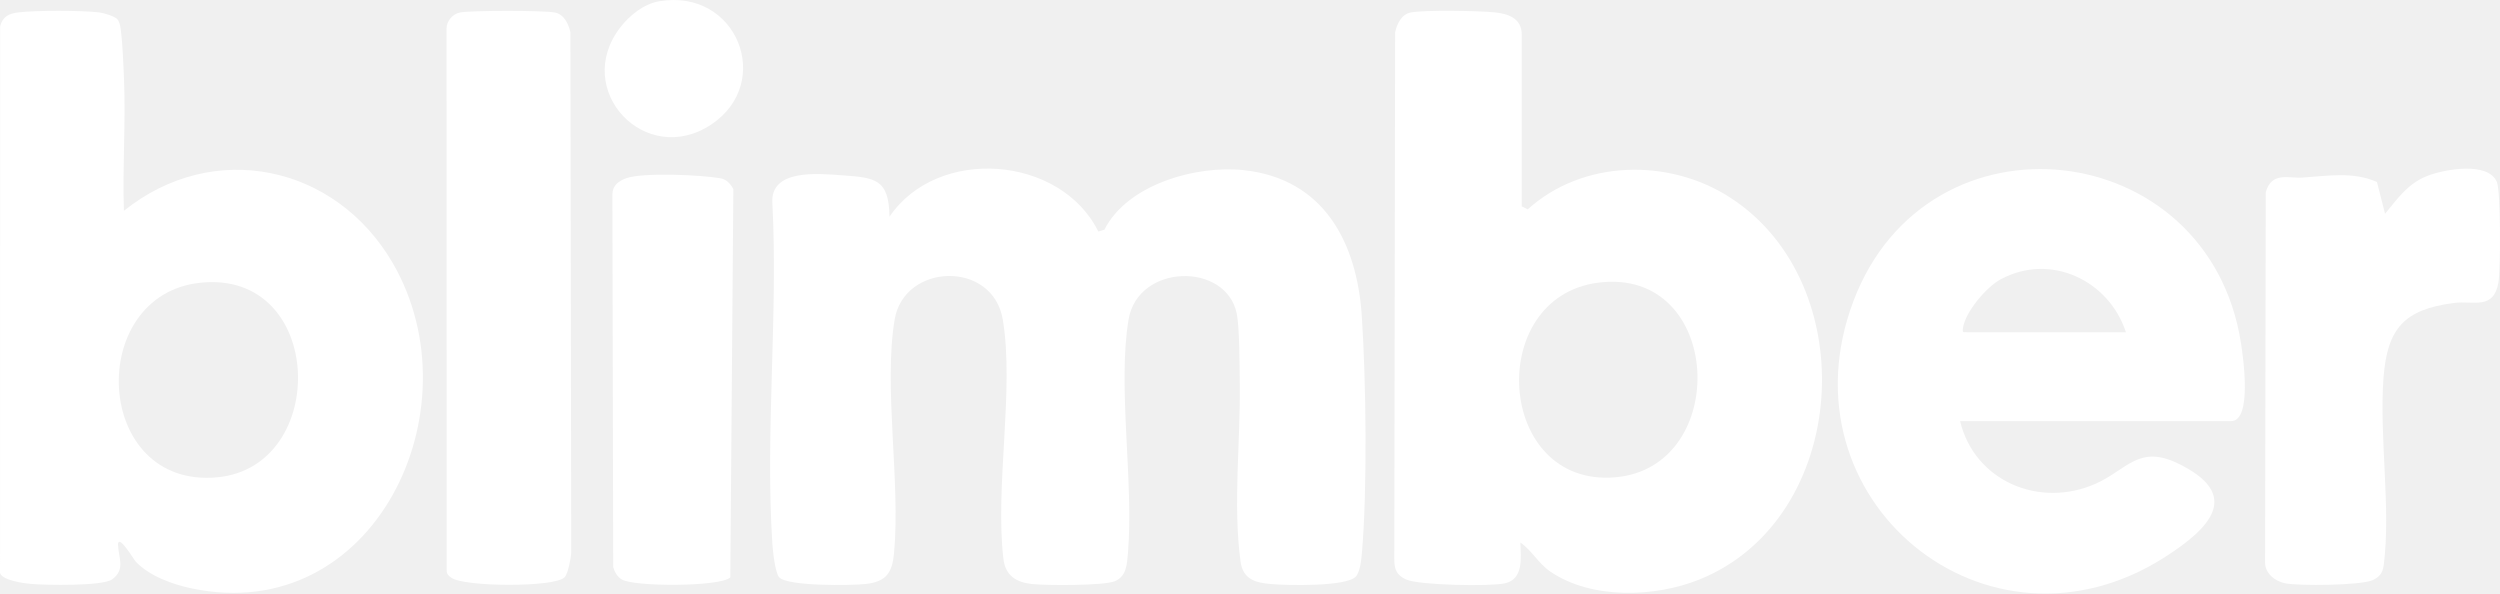
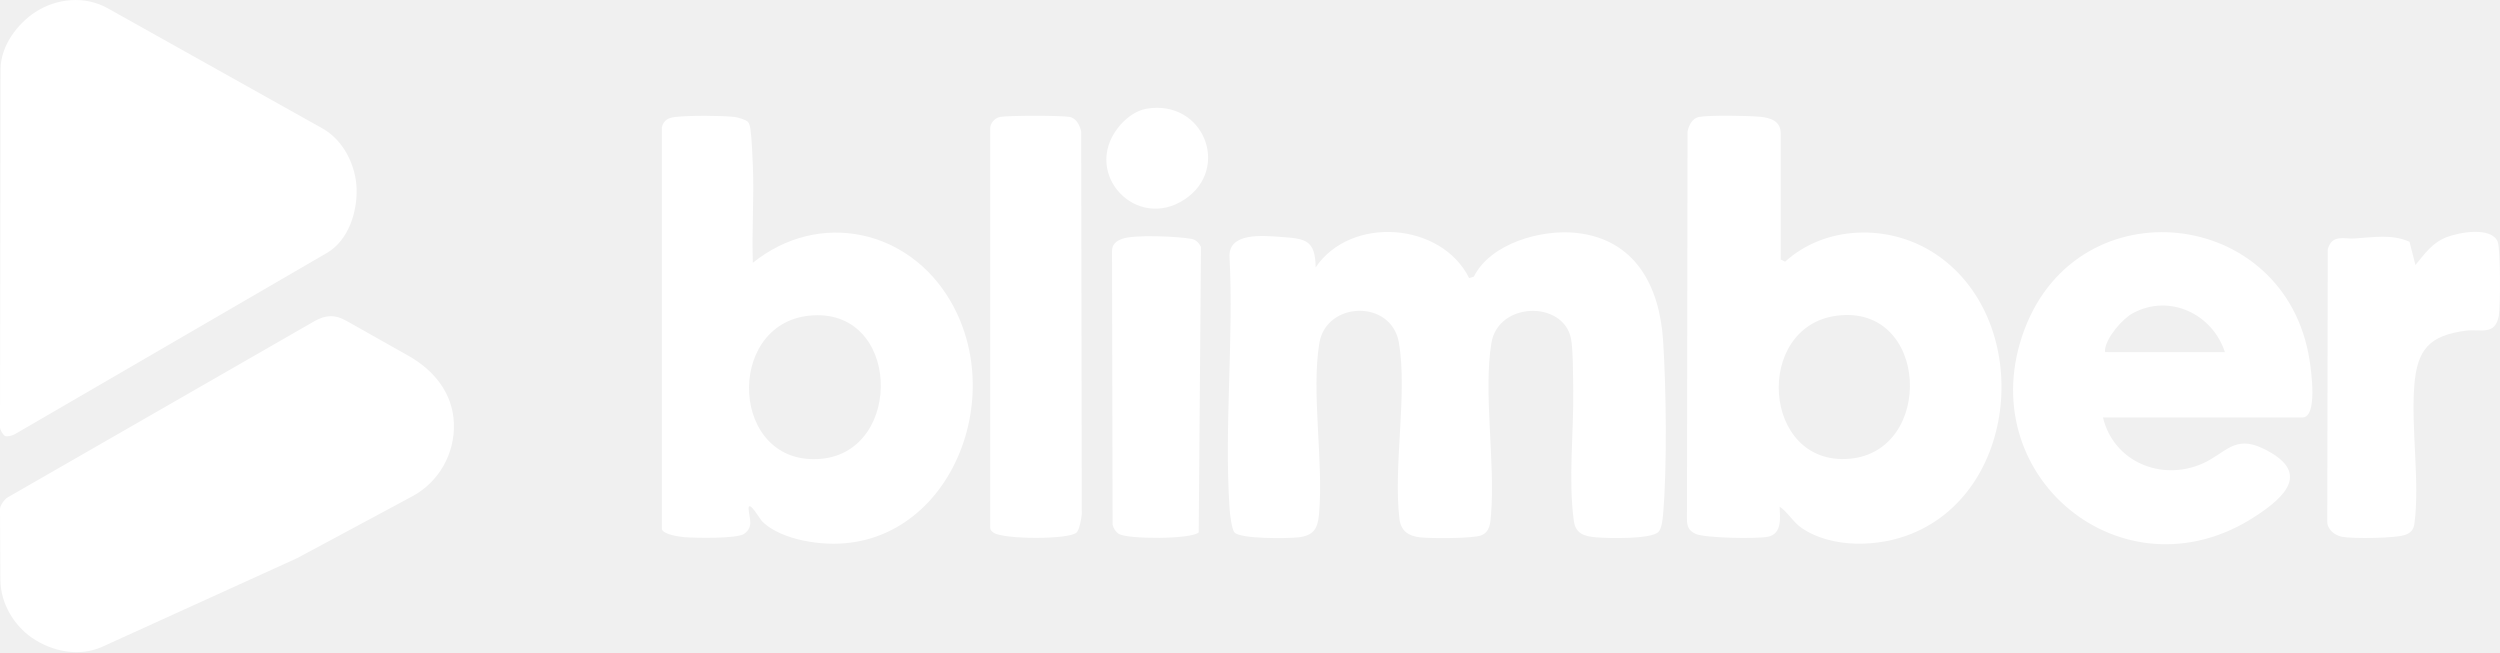
- <svg xmlns="http://www.w3.org/2000/svg" id="Camada_2" data-name="Camada 2" viewBox="0 0 844.14 200.42">
+ <svg xmlns="http://www.w3.org/2000/svg" id="Camada_2" data-name="Camada 2" viewBox="0 0 255.46 66.63">
  <defs>
    <style>
      .cls-1 {
        fill: #fff;
      }
    </style>
  </defs>
  <g id="Camada_1-2" data-name="Camada 1">
+     <g id="uuid-c74483c4-1880-419e-821b-f0eb1a53d53b" data-name="Camada 1-2">
+       <g>
+         <path class="cls-1" d="M150.14,28.41l.46-.14c1.72-3.42,6.92-4.86,10.49-4.47,6.01.66,8.48,5.43,8.85,10.96.32,4.88.42,12.99,0,17.81-.04.49-.14,1.42-.46,1.77-.71.78-5.16.67-6.35.57s-2.13-.34-2.31-1.69c-.58-4.26,0-9.07-.06-13.34-.02-1.28-.01-4.22-.23-5.29-.79-3.89-7.42-3.78-8.13.45-.84,5.02.4,12.2-.04,17.54-.07.87-.11,1.76-.99,2.12-.82.34-5.18.33-6.25.21-1.19-.13-1.97-.65-2.12-1.89-.64-5.43.83-12.73-.05-17.98-.75-4.48-7.41-4.27-8.13,0-.85,5.05.45,12.2-.04,17.54-.14,1.49-.58,2.15-2.12,2.33-1.09.12-5.89.18-6.51-.5-.3-.33-.48-1.96-.51-2.49-.55-8.32.43-17.23,0-25.61-.18-2.6,3.43-2.23,5.24-2.1,2.49.18,3.52.27,3.56,3.11,3.6-5.32,12.86-4.62,15.69,1.11h0Z" />
+         <path class="cls-1" d="M181.96,26.52l.45.22c4.11-3.73,10.55-3.87,15.16-.92,10.13,6.48,9.03,24.18-2.26,28.73-3.36,1.36-8.11,1.51-11.2-.59-.89-.61-1.4-1.6-2.26-2.19.04,1.11.27,2.75-1.16,3.07-1.1.24-6.43.15-7.41-.28-.71-.32-.91-.76-.9-1.55l.06-39.57c.13-.62.47-1.36,1.18-1.49,1.09-.2,5-.13,6.23-.02,1.04.1,2.11.43,2.11,1.68v12.91h0ZM187.69,32.26c-8.52,1.1-7.66,15.37,1.28,14.62,8.74-.73,8.16-15.85-1.28-14.62Z" />
+         <path class="cls-1" d="M76.42,12.45c.17.18.22.49.26.73.14.97.21,2.71.25,3.76.14,3.29-.12,6.62,0,9.91,6.74-5.41,15.92-3.45,20.21,3.94,6.37,10.98-1.37,27.3-15.09,24.44-1.44-.3-3.19-.93-4.22-2.01-.16-.17-1.25-2.04-1.34-1.33.03,1.04.59,1.91-.45,2.66-.71.51-5,.43-6.11.34-.55-.05-2.12-.27-2.3-.81V13c.2-.75.68-.97,1.4-1.05,1.34-.16,4.68-.15,6.02,0,.34.04,1.17.28,1.38.51h0ZM82.66,32.26c-8.66.92-8.04,15.49,1.27,14.62,8.48-.79,8.11-15.62-1.27-14.62Z" />
+         <path class="cls-1" d="M214.89,42.66c1.09,4.53,5.97,6.56,10.17,4.71,2.33-1.03,3.24-2.95,6.15-1.56,4.97,2.38,2.43,4.91-.89,7.04-13.41,8.61-29.06-4.32-23.44-19.21,5.59-14.8,26.69-12.45,29.12,3.16.16,1.04.86,5.86-.74,5.86h-20.36,0ZM227.35,35.98c-1.28-3.91-5.67-6-9.42-3.97-1.06.57-2.64,2.43-2.82,3.64-.07.46.04.29.33.33h11.91Z" />
+         <path class="cls-1" d="M110.03,54.4c-.77.77-7.56.72-8.5.03-.2-.15-.35-.25-.35-.54V13.16c-.01-.56.45-1.1,1.01-1.21.86-.16,6.25-.16,7.11,0,.7.13,1.04.87,1.18,1.49l.06,39.12c-.04.43-.24,1.56-.51,1.83h0Z" />
+         <path class="cls-1" d="M246.21,24.69l.61,2.39c.96-1.16,1.71-2.27,3.17-2.84,1.3-.51,4.57-1.1,5.23.45.3.69.29,6.61.12,7.57-.38,2.09-1.87,1.33-3.37,1.53-3.7.49-4.98,1.88-5.27,5.64-.33,4.38.57,9.84.02,14.04-.08.6-.29.91-.85,1.15-.89.4-5.52.44-6.56.23-.77-.16-1.53-.76-1.5-1.61l.05-27.77c.44-1.57,1.71-1.03,2.73-1.1,1.88-.12,3.81-.47,5.62.33h0Z" />
+         <path class="cls-1" d="M122.49,54.4c-.73.72-7.29.72-8.17.15-.34-.22-.53-.55-.63-.93l-.06-28c.01-.66.44-.99,1.02-1.21,1.25-.46,5.67-.26,7.11,0,.44.08.77.43.96.82l-.23,29.16h0Z" />
+         <path class="cls-1" d="M117.14,11.11c5.86-.99,8.64,6.11,3.92,9.26-4.93,3.28-10.47-2.57-6.84-7.29.7-.91,1.77-1.77,2.93-1.97Z" />
+       </g>
+     </g>
    <g>
-       <path class="cls-1" d="M370.85,78.18l2.06-.62c7.73-15.35,31.1-21.86,47.14-20.1,27,2.97,38.12,24.4,39.77,49.23,1.45,21.93,1.9,58.38.04,80.03-.19,2.18-.61,6.39-2.05,7.95-3.21,3.49-23.17,3-28.53,2.55s-9.57-1.54-10.4-7.61c-2.61-19.15,0-40.75-.26-59.93-.08-5.76-.05-18.96-1.02-23.77-3.55-17.48-33.36-17-36.54,2.01-3.77,22.54,1.81,54.84-.2,78.8-.33,3.93-.5,7.89-4.46,9.54-3.69,1.53-23.29,1.47-28.07.93-5.33-.6-8.87-2.94-9.52-8.48-2.89-24.39,3.73-57.21-.21-80.79-3.37-20.12-33.32-19.17-36.52,0-3.8,22.71,2.03,54.83-.2,78.8-.62,6.7-2.6,9.67-9.54,10.46-4.89.56-26.47.81-29.24-2.25-1.36-1.5-2.14-8.8-2.3-11.21-2.45-37.39,1.95-77.41,0-115.08-.83-11.68,15.43-10.03,23.53-9.45,11.17.8,15.84,1.22,16.01,13.99,16.2-23.92,57.78-20.76,70.52,5Z" />
-       <path class="cls-1" d="M513.84,69.69l2,1.01c18.49-16.76,47.43-17.38,68.13-4.14,45.52,29.12,40.58,108.65-10.15,129.11-15.1,6.09-36.44,6.77-50.32-2.65-4.02-2.73-6.28-7.19-10.15-9.84.16,5.01,1.21,12.37-5.23,13.79-4.96,1.1-28.89.66-33.29-1.28-3.21-1.42-4.07-3.43-4.04-6.96l.28-177.81c.6-2.79,2.13-6.12,5.29-6.71,4.9-.91,22.49-.57,28.01-.07,4.69.43,9.46,1.92,9.46,7.54v58ZM539.59,95.45c-38.29,4.96-34.44,69.07,5.74,65.72,39.29-3.27,36.65-71.21-5.74-65.72Z" />
-       <path class="cls-1" d="M39.57,6.44c.77.82,1.01,2.19,1.17,3.3.62,4.35.94,12.2,1.13,16.9.62,14.79-.55,29.75-.03,44.54,30.28-24.32,71.56-15.49,90.8,17.69,28.61,49.34-6.15,122.69-67.83,109.83-6.49-1.35-14.33-4.17-18.96-9.04-.71-.75-5.61-9.18-6.02-5.98.14,4.69,2.66,8.6-2.01,11.97-3.19,2.3-22.46,1.95-27.46,1.51-2.49-.22-9.53-1.21-10.35-3.65L.05,8.9c.84-3.37,3.02-4.35,6.27-4.73,6-.7,21.01-.68,27.04,0,1.55.17,5.26,1.26,6.22,2.28ZM67.61,95.47c-38.92,4.14-36.11,69.59,5.72,65.7,38.1-3.54,36.44-70.19-5.72-65.7Z" />
-       <path class="cls-1" d="M661.84,142.19c4.91,20.37,26.84,29.48,45.68,21.18,10.47-4.61,14.56-13.26,27.64-7,22.35,10.69,10.9,22.05-4.01,31.63-60.28,38.71-130.59-19.43-105.33-86.33,25.12-66.53,119.92-55.97,130.86,14.18.73,4.67,3.87,26.34-3.34,26.34h-91.5ZM717.83,112.18c-5.74-17.55-25.49-26.95-42.34-17.84-4.76,2.58-11.87,10.94-12.67,16.35-.3,2.05.18,1.3,1.48,1.5h53.52Z" />
-       <path class="cls-1" d="M190.6,194.95c-3.44,3.44-33.97,3.23-38.18.14-.92-.67-1.57-1.14-1.59-2.41l-.05-183.05c0-2.53,2.08-4.96,4.58-5.42,3.87-.72,28.07-.72,31.95,0,3.16.59,4.69,3.92,5.29,6.71l.28,175.81c-.16,1.94-1.06,7.01-2.28,8.22Z" />
-       <path class="cls-1" d="M802.59,61.44l2.74,10.74c4.32-5.22,7.67-10.19,14.23-12.77,5.82-2.28,20.55-4.95,23.52,2.02,1.33,3.12,1.3,29.69.52,34.01-1.69,9.38-8.41,5.97-15.13,6.87-16.61,2.21-22.4,8.45-23.67,25.33-1.47,19.7,2.55,44.24.09,63.09-.35,2.68-1.32,4.07-3.82,5.18-4.02,1.78-24.82,1.98-29.5,1.04-3.46-.7-6.88-3.42-6.75-7.25l.23-124.8c1.99-7.04,7.68-4.63,12.28-4.93,8.46-.55,17.14-2.13,25.26,1.47Z" />
-       <path class="cls-1" d="M246.6,194.95c-3.26,3.24-32.75,3.23-36.71.68-1.51-.98-2.36-2.46-2.84-4.16l-.27-125.84c.06-2.96,1.98-4.46,4.58-5.42,5.6-2.06,25.5-1.17,31.95,0,1.97.35,3.47,1.93,4.31,3.69l-1.03,131.05Z" />
-       <path class="cls-1" d="M222.57.43c26.32-4.47,38.82,27.47,17.6,41.6-22.17,14.76-47.04-11.55-30.75-32.75,3.13-4.07,7.96-7.97,13.15-8.85Z" />
+       <path class="cls-1" d="M33.36,25.87L1.51,44.37c-.3.17-.76.26-.97.19S0,43.94,0,43.66L.06,7.09c0-2.51,1.84-4.73,3.51-5.83C5.79-.2,8.68-.45,10.98.83l21.98,12.3c2.19,1.23,3.41,3.84,3.48,6.16s-.79,5.26-3.07,6.58Z" />
+       <path class="cls-1" d="M30.37,57.03l-19.9,9.05c-2.35,1.07-5.14.52-7.22-.92-1.76-1.22-3.2-3.43-3.21-5.94L0,52.01c0-.34.45-1,.79-1.19l31.32-17.99c1.17-.67,2.13-.7,3.26-.06l6.37,3.59c2.56,1.44,4.52,3.77,4.64,6.88s-1.54,6.02-4.24,7.47l-11.77,6.32Z" />
    </g>
  </g>
</svg>
